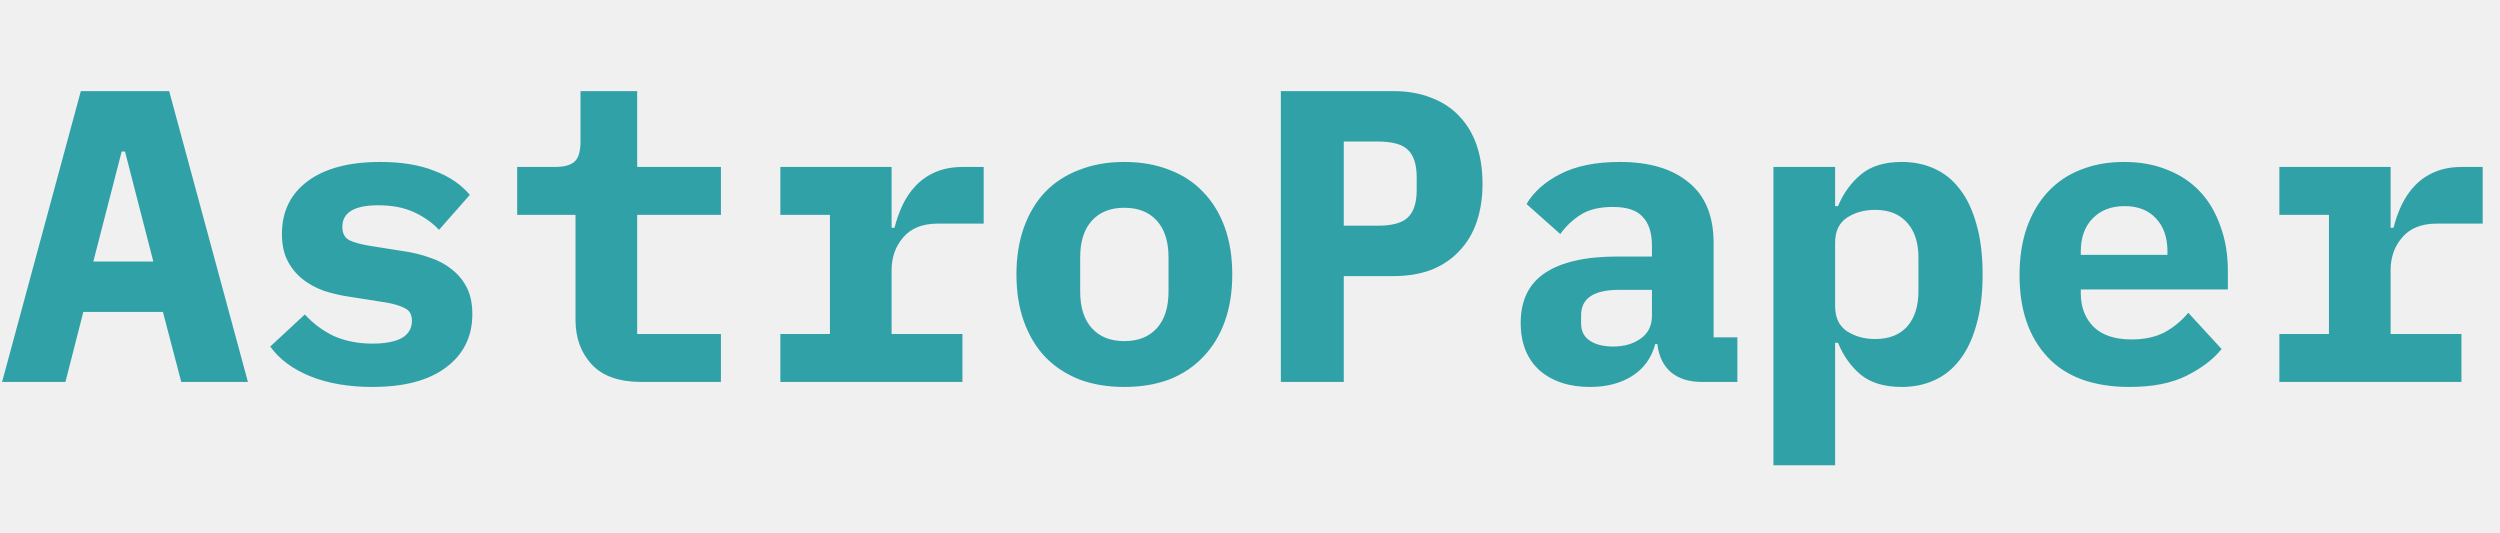
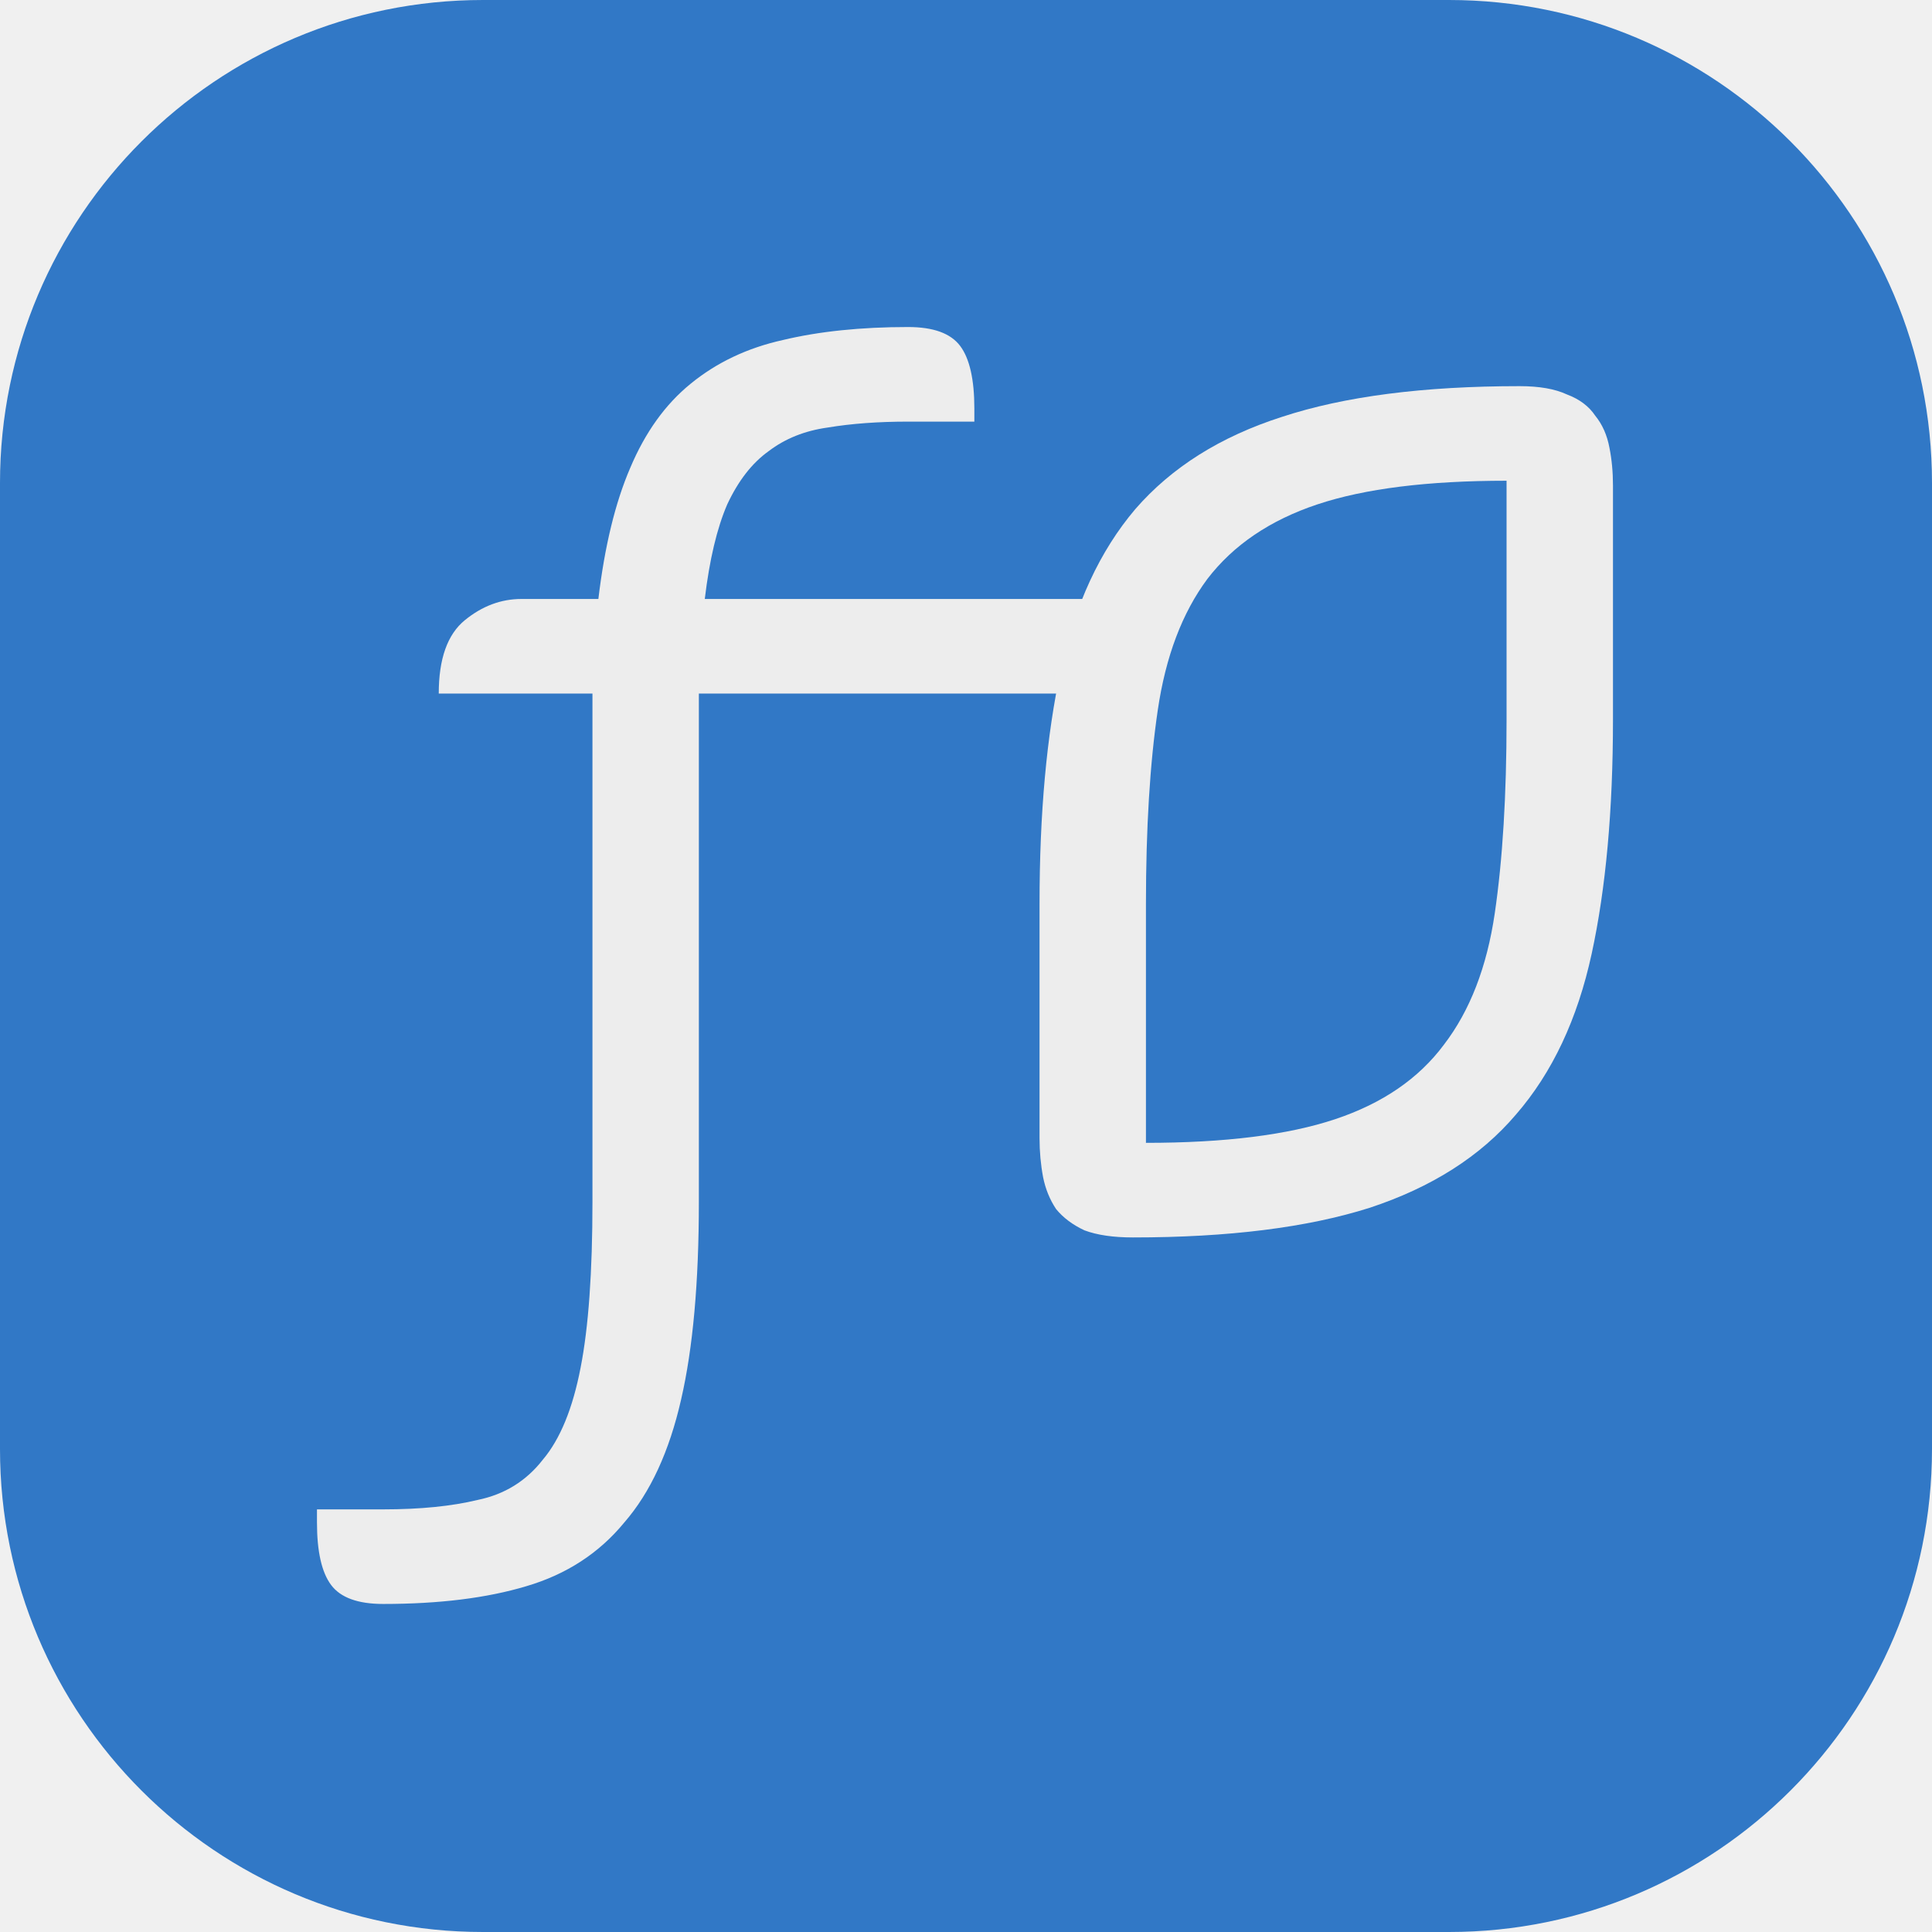
- <svg xmlns="http://www.w3.org/2000/svg" width="216" height="46" viewBox="0 0 216 46" fill="none">
-   <g clip-path="url(#clip0_1954_681)">
-     <path d="M15.66 33L14.076 26.952H7.2L5.652 33H0.18L6.984 7.872H14.616L21.42 33H15.66ZM10.8 13.092H10.512L8.064 22.596H13.248L10.8 13.092ZM32.17 33.432C30.106 33.432 28.306 33.12 26.77 32.496C25.258 31.872 24.118 31.02 23.35 29.94L26.338 27.168C27.058 27.96 27.898 28.584 28.858 29.04C29.842 29.472 30.958 29.688 32.206 29.688C33.262 29.688 34.09 29.532 34.69 29.22C35.29 28.884 35.59 28.38 35.59 27.708C35.59 27.18 35.386 26.82 34.978 26.628C34.57 26.412 34.006 26.244 33.286 26.124L30.298 25.656C29.458 25.536 28.678 25.356 27.958 25.116C27.238 24.852 26.614 24.504 26.086 24.072C25.558 23.64 25.138 23.112 24.826 22.488C24.514 21.864 24.358 21.108 24.358 20.22C24.358 18.276 25.102 16.752 26.59 15.648C28.078 14.544 30.166 13.992 32.854 13.992C34.678 13.992 36.226 14.244 37.498 14.748C38.794 15.228 39.826 15.924 40.594 16.836L37.93 19.86C37.378 19.26 36.67 18.756 35.806 18.348C34.942 17.94 33.898 17.736 32.674 17.736C30.61 17.736 29.578 18.36 29.578 19.608C29.578 20.16 29.782 20.544 30.19 20.76C30.598 20.952 31.162 21.108 31.882 21.228L34.834 21.696C35.674 21.816 36.454 22.008 37.174 22.272C37.894 22.512 38.518 22.848 39.046 23.28C39.598 23.712 40.03 24.24 40.342 24.864C40.654 25.488 40.81 26.244 40.81 27.132C40.81 29.076 40.054 30.612 38.542 31.74C37.054 32.868 34.93 33.432 32.17 33.432ZM55.412 33C53.492 33 52.064 32.496 51.128 31.488C50.192 30.48 49.724 29.196 49.724 27.636V18.564H44.684V14.424H47.96C48.752 14.424 49.316 14.268 49.652 13.956C49.988 13.644 50.156 13.068 50.156 12.228V7.872H55.052V14.424H62.288V18.564H55.052V28.86H62.288V33H55.412ZM67.422 28.86H71.706V18.564H67.422V14.424H77.034V19.68H77.286C77.454 19.008 77.682 18.36 77.97 17.736C78.282 17.088 78.666 16.524 79.122 16.044C79.602 15.54 80.178 15.144 80.85 14.856C81.522 14.568 82.314 14.424 83.226 14.424H84.99V19.32H81.03C79.71 19.32 78.714 19.716 78.042 20.508C77.37 21.276 77.034 22.224 77.034 23.352V28.86H83.154V33H67.422V28.86ZM97.144 33.432C95.704 33.432 94.408 33.216 93.256 32.784C92.104 32.328 91.12 31.68 90.304 30.84C89.512 30 88.9 28.98 88.468 27.78C88.036 26.58 87.82 25.224 87.82 23.712C87.82 22.2 88.036 20.844 88.468 19.644C88.9 18.444 89.512 17.424 90.304 16.584C91.12 15.744 92.104 15.108 93.256 14.676C94.408 14.22 95.704 13.992 97.144 13.992C98.584 13.992 99.88 14.22 101.032 14.676C102.184 15.108 103.156 15.744 103.948 16.584C104.764 17.424 105.388 18.444 105.82 19.644C106.252 20.844 106.468 22.2 106.468 23.712C106.468 25.224 106.252 26.58 105.82 27.78C105.388 28.98 104.764 30 103.948 30.84C103.156 31.68 102.184 32.328 101.032 32.784C99.88 33.216 98.584 33.432 97.144 33.432ZM97.144 29.472C98.344 29.472 99.28 29.1 99.952 28.356C100.624 27.612 100.96 26.556 100.96 25.188V22.236C100.96 20.868 100.624 19.812 99.952 19.068C99.28 18.324 98.344 17.952 97.144 17.952C95.944 17.952 95.008 18.324 94.336 19.068C93.664 19.812 93.328 20.868 93.328 22.236V25.188C93.328 26.556 93.664 27.612 94.336 28.356C95.008 29.1 95.944 29.472 97.144 29.472ZM110.666 33V7.872H120.386C121.61 7.872 122.702 8.064 123.662 8.448C124.622 8.808 125.426 9.336 126.074 10.032C126.746 10.728 127.25 11.568 127.586 12.552C127.922 13.536 128.09 14.64 128.09 15.864C128.09 17.088 127.922 18.192 127.586 19.176C127.25 20.16 126.746 21 126.074 21.696C125.426 22.392 124.622 22.932 123.662 23.316C122.702 23.676 121.61 23.856 120.386 23.856H116.102V33H110.666ZM116.102 19.5H119.018C120.29 19.5 121.166 19.26 121.646 18.78C122.15 18.3 122.402 17.508 122.402 16.404V15.324C122.402 14.22 122.15 13.428 121.646 12.948C121.166 12.468 120.29 12.228 119.018 12.228H116.102V19.5ZM147.048 33C145.944 33 145.056 32.724 144.384 32.172C143.712 31.596 143.316 30.78 143.196 29.724H143.016C142.68 30.948 142.008 31.872 141 32.496C140.016 33.12 138.804 33.432 137.364 33.432C135.564 33.432 134.112 32.952 133.008 31.992C131.928 31.008 131.388 29.64 131.388 27.888C131.388 25.944 132.096 24.504 133.512 23.568C134.928 22.632 137.004 22.164 139.74 22.164H142.728V21.228C142.728 20.124 142.464 19.296 141.936 18.744C141.432 18.168 140.568 17.88 139.344 17.88C138.216 17.88 137.304 18.096 136.608 18.528C135.912 18.96 135.312 19.524 134.808 20.22L131.892 17.628C132.516 16.572 133.488 15.708 134.808 15.036C136.152 14.34 137.868 13.992 139.956 13.992C142.5 13.992 144.48 14.58 145.896 15.756C147.336 16.908 148.056 18.66 148.056 21.012V29.148H150.108V33H147.048ZM139.38 29.94C140.316 29.94 141.108 29.712 141.756 29.256C142.404 28.8 142.728 28.14 142.728 27.276V25.044H139.884C137.7 25.044 136.608 25.776 136.608 27.24V27.96C136.608 28.608 136.86 29.1 137.364 29.436C137.868 29.772 138.54 29.94 139.38 29.94ZM153.226 14.424H158.554V17.808H158.806C159.262 16.704 159.922 15.792 160.786 15.072C161.65 14.352 162.826 13.992 164.314 13.992C165.346 13.992 166.282 14.184 167.122 14.568C167.986 14.952 168.718 15.54 169.318 16.332C169.942 17.124 170.422 18.132 170.758 19.356C171.118 20.58 171.298 22.032 171.298 23.712C171.298 25.392 171.118 26.844 170.758 28.068C170.422 29.292 169.942 30.3 169.318 31.092C168.718 31.884 167.986 32.472 167.122 32.856C166.282 33.24 165.346 33.432 164.314 33.432C162.826 33.432 161.65 33.084 160.786 32.388C159.922 31.668 159.262 30.744 158.806 29.616H158.554V40.2H153.226V14.424ZM162.01 29.292C163.21 29.292 164.134 28.932 164.782 28.212C165.43 27.468 165.754 26.448 165.754 25.152V22.272C165.754 20.976 165.43 19.968 164.782 19.248C164.134 18.504 163.21 18.132 162.01 18.132C161.074 18.132 160.258 18.36 159.562 18.816C158.89 19.272 158.554 19.992 158.554 20.976V26.448C158.554 27.432 158.89 28.152 159.562 28.608C160.258 29.064 161.074 29.292 162.01 29.292ZM183.992 33.432C180.872 33.432 178.508 32.568 176.9 30.84C175.292 29.112 174.488 26.76 174.488 23.784C174.488 22.272 174.692 20.916 175.1 19.716C175.532 18.492 176.132 17.46 176.9 16.62C177.692 15.756 178.64 15.108 179.744 14.676C180.872 14.22 182.132 13.992 183.524 13.992C184.916 13.992 186.164 14.22 187.268 14.676C188.372 15.108 189.308 15.732 190.076 16.548C190.844 17.364 191.432 18.36 191.84 19.536C192.272 20.688 192.488 21.984 192.488 23.424V25.008H179.78V25.332C179.78 26.532 180.152 27.504 180.896 28.248C181.64 28.968 182.732 29.328 184.172 29.328C185.276 29.328 186.224 29.124 187.016 28.716C187.808 28.284 188.492 27.72 189.068 27.024L191.948 30.156C191.228 31.044 190.22 31.812 188.924 32.46C187.628 33.108 185.984 33.432 183.992 33.432ZM183.56 17.808C182.408 17.808 181.484 18.168 180.788 18.888C180.116 19.584 179.78 20.532 179.78 21.732V22.02H187.268V21.732C187.268 20.508 186.932 19.548 186.26 18.852C185.612 18.156 184.712 17.808 183.56 17.808ZM196.937 28.86H201.221V18.564H196.937V14.424H206.549V19.68H206.801C206.969 19.008 207.197 18.36 207.485 17.736C207.797 17.088 208.181 16.524 208.637 16.044C209.117 15.54 209.693 15.144 210.365 14.856C211.037 14.568 211.829 14.424 212.741 14.424H214.505V19.32H210.545C209.225 19.32 208.229 19.716 207.557 20.508C206.885 21.276 206.549 22.224 206.549 23.352V28.86H212.669V33H196.937V28.86Z" fill="#31A1A8" />
-   </g>
-   <defs>
-     <clipPath id="clip0_1954_681">
-       <rect width="216" height="46" fill="white" />
-     </clipPath>
-   </defs>
+ <svg xmlns="http://www.w3.org/2000/svg" width="768" height="768" viewBox="0 0 768 768" fill="none">
+   <rect width="768" height="768" rx="192" fill="#3178C6" />
+   <path d="M604.052 153.5C611.886 153.5 618.152 154.597 622.852 156.79C627.866 158.67 631.626 161.49 634.132 165.25C636.952 168.697 638.832 172.927 639.772 177.94C640.712 182.64 641.182 187.653 641.182 192.98V286.04C641.182 322.073 638.362 353.093 632.722 379.1C627.082 405.107 617.056 426.413 602.642 443.02C588.542 459.627 569.116 472.003 544.362 480.15C519.609 487.983 488.276 491.9 450.362 491.9C442.529 491.9 436.106 490.96 431.092 489.08C426.392 486.887 422.632 484.067 419.812 480.62C417.306 476.86 415.582 472.63 414.642 467.93C413.702 462.917 413.232 457.747 413.232 452.42V359.36C413.232 323.327 416.052 292.307 421.692 266.3C427.332 240.293 437.202 218.987 451.302 202.38C465.716 185.773 485.142 173.553 509.582 165.72C534.336 157.573 565.826 153.5 604.052 153.5ZM598.882 191.1C567.549 191.1 542.482 194.233 523.682 200.5C504.882 206.767 490.312 216.637 479.972 230.11C469.946 243.583 463.366 260.973 460.232 282.28C457.099 303.587 455.532 329.28 455.532 359.36V454.3C486.866 454.3 511.932 451.167 530.732 444.9C549.532 438.633 563.946 428.763 573.972 415.29C584.312 401.817 591.049 384.427 594.182 363.12C597.316 341.813 598.882 316.12 598.882 286.04V191.1Z" fill="#EDEDED" />
+   <path d="M235.51 275.7H174.41C174.41 261.913 177.857 252.2 184.75 246.56C191.643 240.92 199.163 238.1 207.31 238.1H237.86C240.367 217.107 244.597 199.717 250.55 185.93C256.503 171.83 264.493 160.707 274.52 152.56C284.86 144.1 297.08 138.303 311.18 135.17C325.593 131.723 342.2 130 361 130C371.027 130 377.92 132.507 381.68 137.52C385.44 142.533 387.32 150.837 387.32 162.43V167.6H361C349.093 167.6 338.44 168.383 329.04 169.95C319.953 171.203 312.12 174.337 305.54 179.35C298.96 184.05 293.477 191.1 289.09 200.5C285.017 209.9 282.04 222.433 280.16 238.1H456.88C456.88 251.887 453.433 261.6 446.54 267.24C439.647 272.88 432.127 275.7 423.98 275.7H277.81V477.8C277.81 509.76 275.46 535.923 270.76 556.29C266.06 576.97 258.54 593.263 248.2 605.17C238.173 617.39 225.17 625.85 209.19 630.55C193.523 635.25 174.567 637.6 152.32 637.6C142.293 637.6 135.4 635.093 131.64 630.08C127.88 625.067 126 616.763 126 605.17V600H152.32C167.047 600 179.58 598.747 189.92 596.24C200.573 594.047 209.19 588.72 215.77 580.26C222.663 572.113 227.677 559.893 230.81 543.6C233.943 527.62 235.51 505.687 235.51 477.8V275.7Z" fill="#EDEDED" />
</svg>
